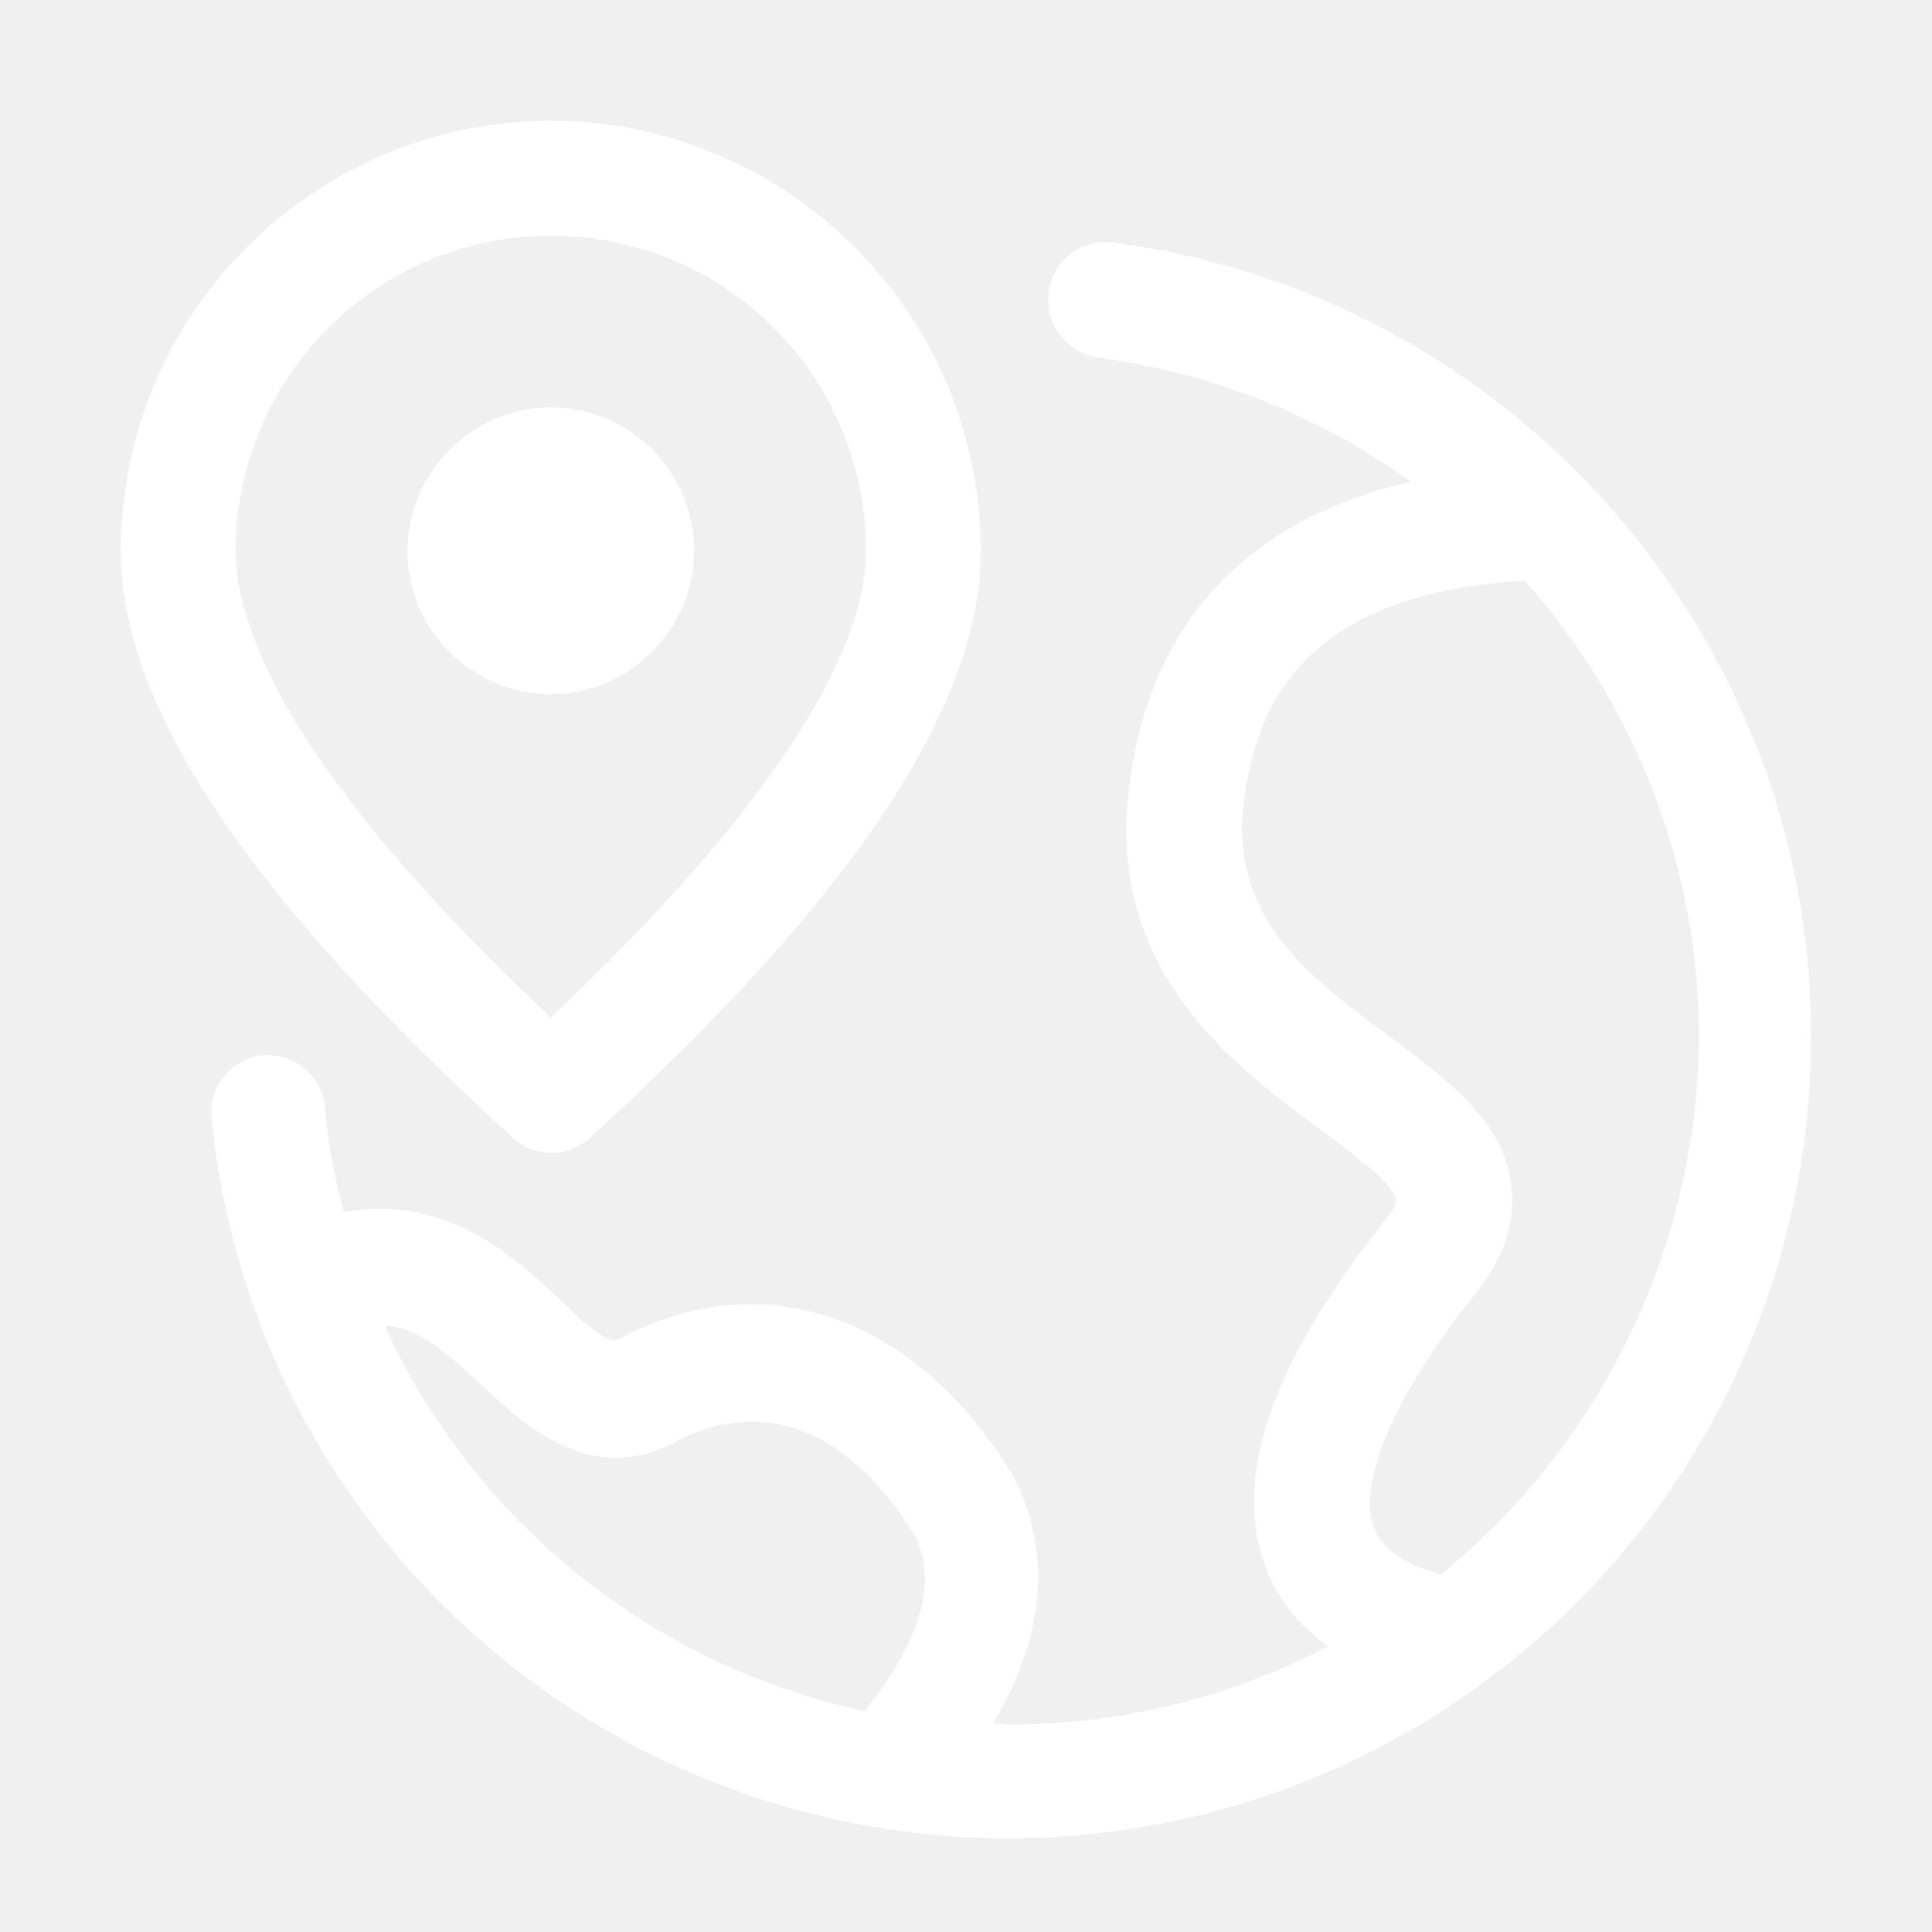
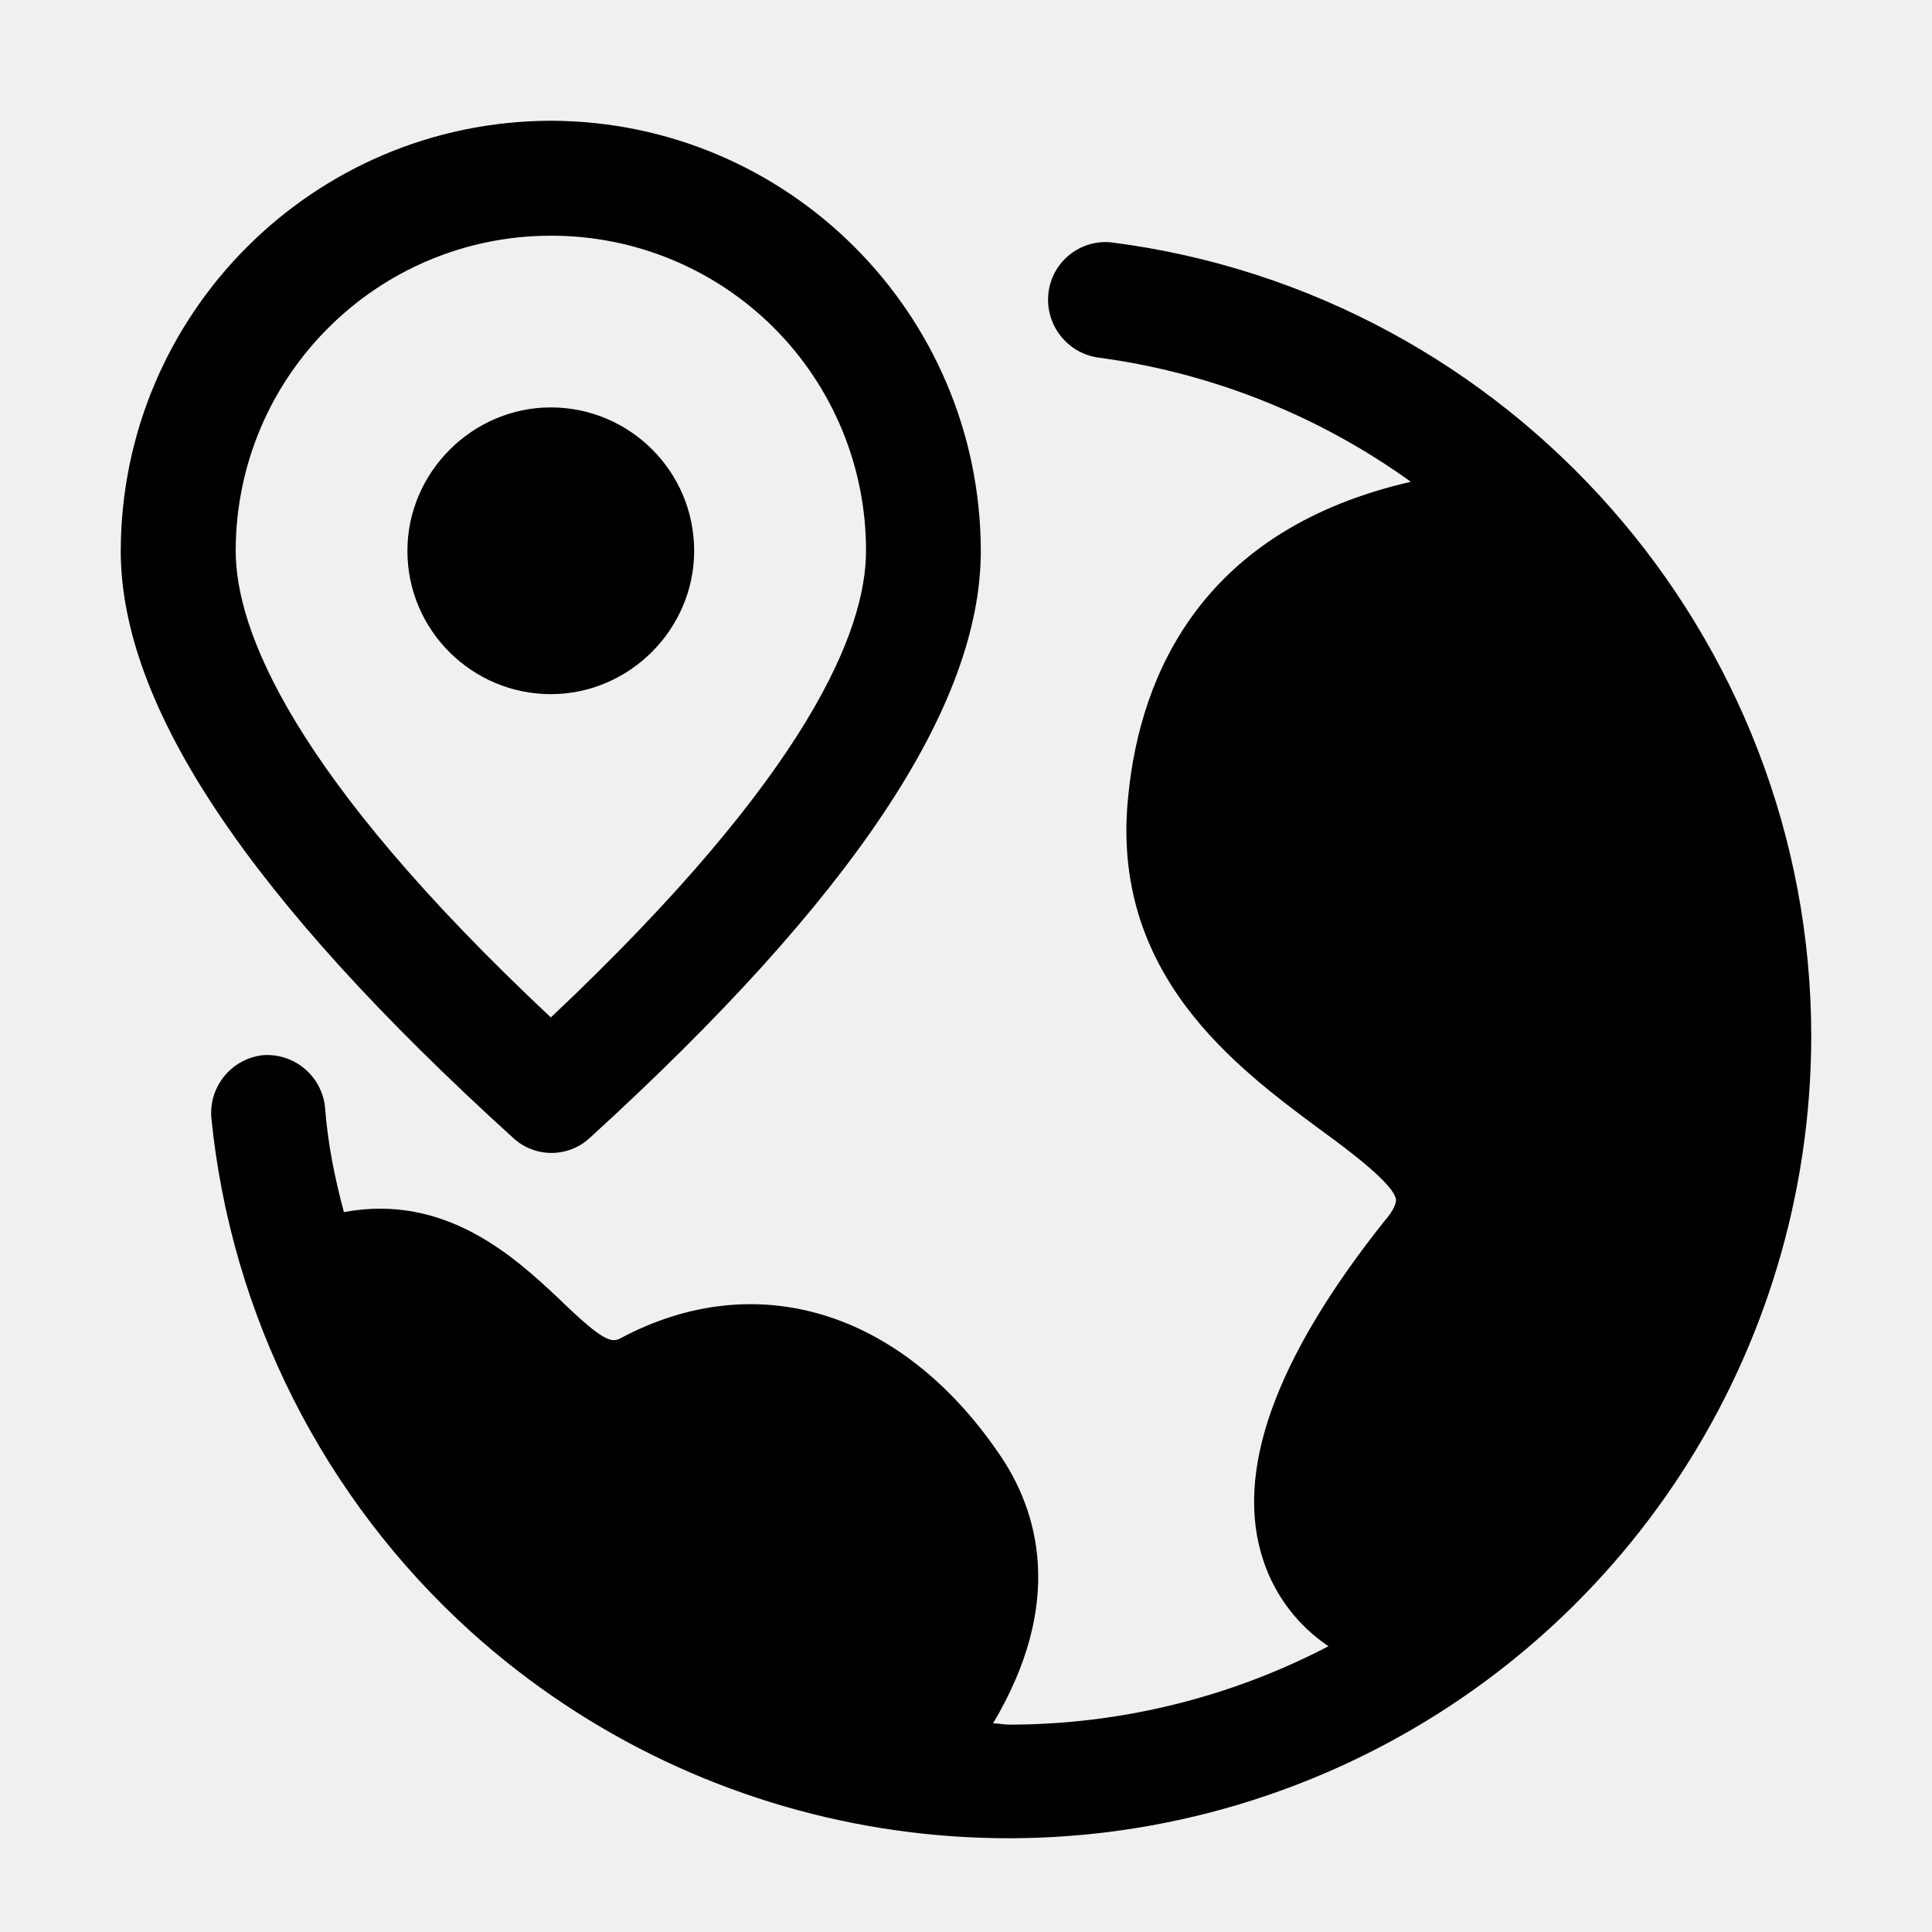
- <svg xmlns="http://www.w3.org/2000/svg" t="1745217836037" class="icon" viewBox="0 0 1024 1024" version="1.1" p-id="8634" width="200" height="200" data-spm-anchor-id="a313x.search_index.0.i10.2f2a3a817l8iID">
-   <path d="M589.44 128.512c211.456 27.264 370.56 208.64 370.56 420.736a425.515 425.515 0 0 1-710.315 315.691 424.107 424.107 0 0 1-137.685-272.683 30.848 30.848 0 0 1 27.264-32.981 30.848 30.848 0 0 1 32.981 27.307c1.451 19.328 5.035 37.248 10.027 55.851 53.76-9.984 90.283 23.68 113.92 45.867 23.68 22.997 28.032 23.68 33.024 20.821 71.68-38.016 148.352-14.336 199.979 60.928 21.547 30.848 35.157 79.573-2.859 143.36 2.859 0 5.76 0.683 8.576 0.683a366.507 366.507 0 0 0 169.216-41.557 87.851 87.851 0 0 1-34.432-45.141c-15.744-46.592 5.76-106.795 63.829-179.883 5.717-6.485 6.4-10.069 6.4-11.52-0.64-7.893-24.32-25.813-40.149-37.248-44.416-32.981-111.787-82.432-101.76-177.067 6.4-65.28 40.107-141.227 149.76-166.315a366.592 366.592 0 0 0-166.272-65.92 31.019 31.019 0 0 1-25.771-34.432 30.464 30.464 0 0 1 33.707-26.496zM203.776 702.635a364.288 364.288 0 0 0 254.464 204.288c48.768-60.928 29.44-89.6 21.504-101.035-19.328-28.672-61.611-73.088-121.856-41.6-45.184 23.68-79.531-8.576-102.528-30.08-20.053-18.603-34.389-30.848-51.584-31.573z m604.288-394.923c-121.856 7.168-143.36 70.997-149.12 119.68-6.4 60.245 35.84 91.093 77.44 121.856 30.763 22.997 60.16 44.501 64.512 78.165 2.816 19.371-3.584 39.424-18.688 58.027-42.24 52.352-62.336 98.944-54.4 123.307 3.499 11.477 15.744 20.053 35.84 25.813a370.688 370.688 0 0 0 136.832-284.544 363.52 363.52 0 0 0-92.416-242.304zM291.968 64a228.48 228.48 0 0 1 227.883 227.968c0 82.432-68.053 184.192-207.147 311.04a29.867 29.867 0 0 1-40.832 0C132.096 476.16 64 374.4 64 291.968A228.48 228.48 0 0 1 291.968 64z m0 60.928a167.168 167.168 0 0 0-167.04 167.04c0 41.6 29.44 118.272 167.04 247.296 137.6-129.792 167.04-205.739 167.04-247.296a166.699 166.699 0 0 0-167.04-167.04z m0 91.008c41.6 0 75.947 33.707 75.947 76.032 0 41.6-34.389 75.947-75.947 75.947-41.6 0-76.032-33.707-76.032-75.947 0-41.6 34.432-76.032 76.032-76.032z" fill="#ffffff" p-id="8635" data-spm-anchor-id="a313x.search_index.0.i8.2f2a3a817l8iID" class="selected" />
+ <svg xmlns="http://www.w3.org/2000/svg" t="1745217836037" class="icon" viewBox="0 0 1024 1024" version="1.1" p-id="8634" width="200" height="200">
+   <path d="M589.44 128.512c211.456 27.264 370.56 208.64 370.56 420.736a425.515 425.515 0 0 1-710.315 315.691 424.107 424.107 0 0 1-137.685-272.683 30.848 30.848 0 0 1 27.264-32.981 30.848 30.848 0 0 1 32.981 27.307c1.451 19.328 5.035 37.248 10.027 55.851 53.76-9.984 90.283 23.68 113.92 45.867 23.68 22.997 28.032 23.68 33.024 20.821 71.68-38.016 148.352-14.336 199.979 60.928 21.547 30.848 35.157 79.573-2.859 143.36 2.859 0 5.76 0.683 8.576 0.683a366.507 366.507 0 0 0 169.216-41.557 87.851 87.851 0 0 1-34.432-45.141c-15.744-46.592 5.76-106.795 63.829-179.883 5.717-6.485 6.4-10.069 6.4-11.52-0.64-7.893-24.32-25.813-40.149-37.248-44.416-32.981-111.787-82.432-101.76-177.067 6.4-65.28 40.107-141.227 149.76-166.315a366.592 366.592 0 0 0-166.272-65.92 31.019 31.019 0 0 1-25.771-34.432 30.464 30.464 0 0 1 33.707-26.496z" p-id="8635" />
+   <path d="M203.776 702.635a364.288 364.288 0 0 0 254.464 204.288c48.768-60.928 29.44-89.6 21.504-101.035-19.328-28.672-61.611-73.088-121.856-41.6-45.184 23.68-79.531-8.576-102.528-30.08-20.053-18.603-34.389-30.848-51.584-31.573z" p-id="8636" />
+   <path d="M808.064 307.712c-121.856 7.168-143.36 70.997-149.12 119.68-6.4 60.245 35.84 91.093 77.44 121.856 30.763 22.997 60.16 44.501 64.512 78.165 2.816 19.371-3.584 39.424-18.688 58.027-42.24 52.352-62.336 98.944-54.4 123.307 3.499 11.477 15.744 20.053 35.84 25.813a370.688 370.688 0 0 0 136.832-284.544 363.52 363.52 0 0 0-92.416-242.304z" p-id="8637" />
+   <path d="M291.968 64a228.48 228.48 0 0 1 227.883 227.968c0 82.432-68.053 184.192-207.147 311.04a29.867 29.867 0 0 1-40.832 0C132.096 476.16 64 374.4 64 291.968A228.48 228.48 0 0 1 291.968 64z m0 60.928a167.168 167.168 0 0 0-167.04 167.04c0 41.6 29.44 118.272 167.04 247.296 137.6-129.792 167.04-205.739 167.04-247.296a166.699 166.699 0 0 0-167.04-167.04z m0 91.008c41.6 0 75.947 33.707 75.947 76.032 0 41.6-34.389 75.947-75.947 75.947-41.6 0-76.032-33.707-76.032-75.947 0-41.6 34.432-76.032 76.032-76.032z" p-id="8638" />
</svg>
